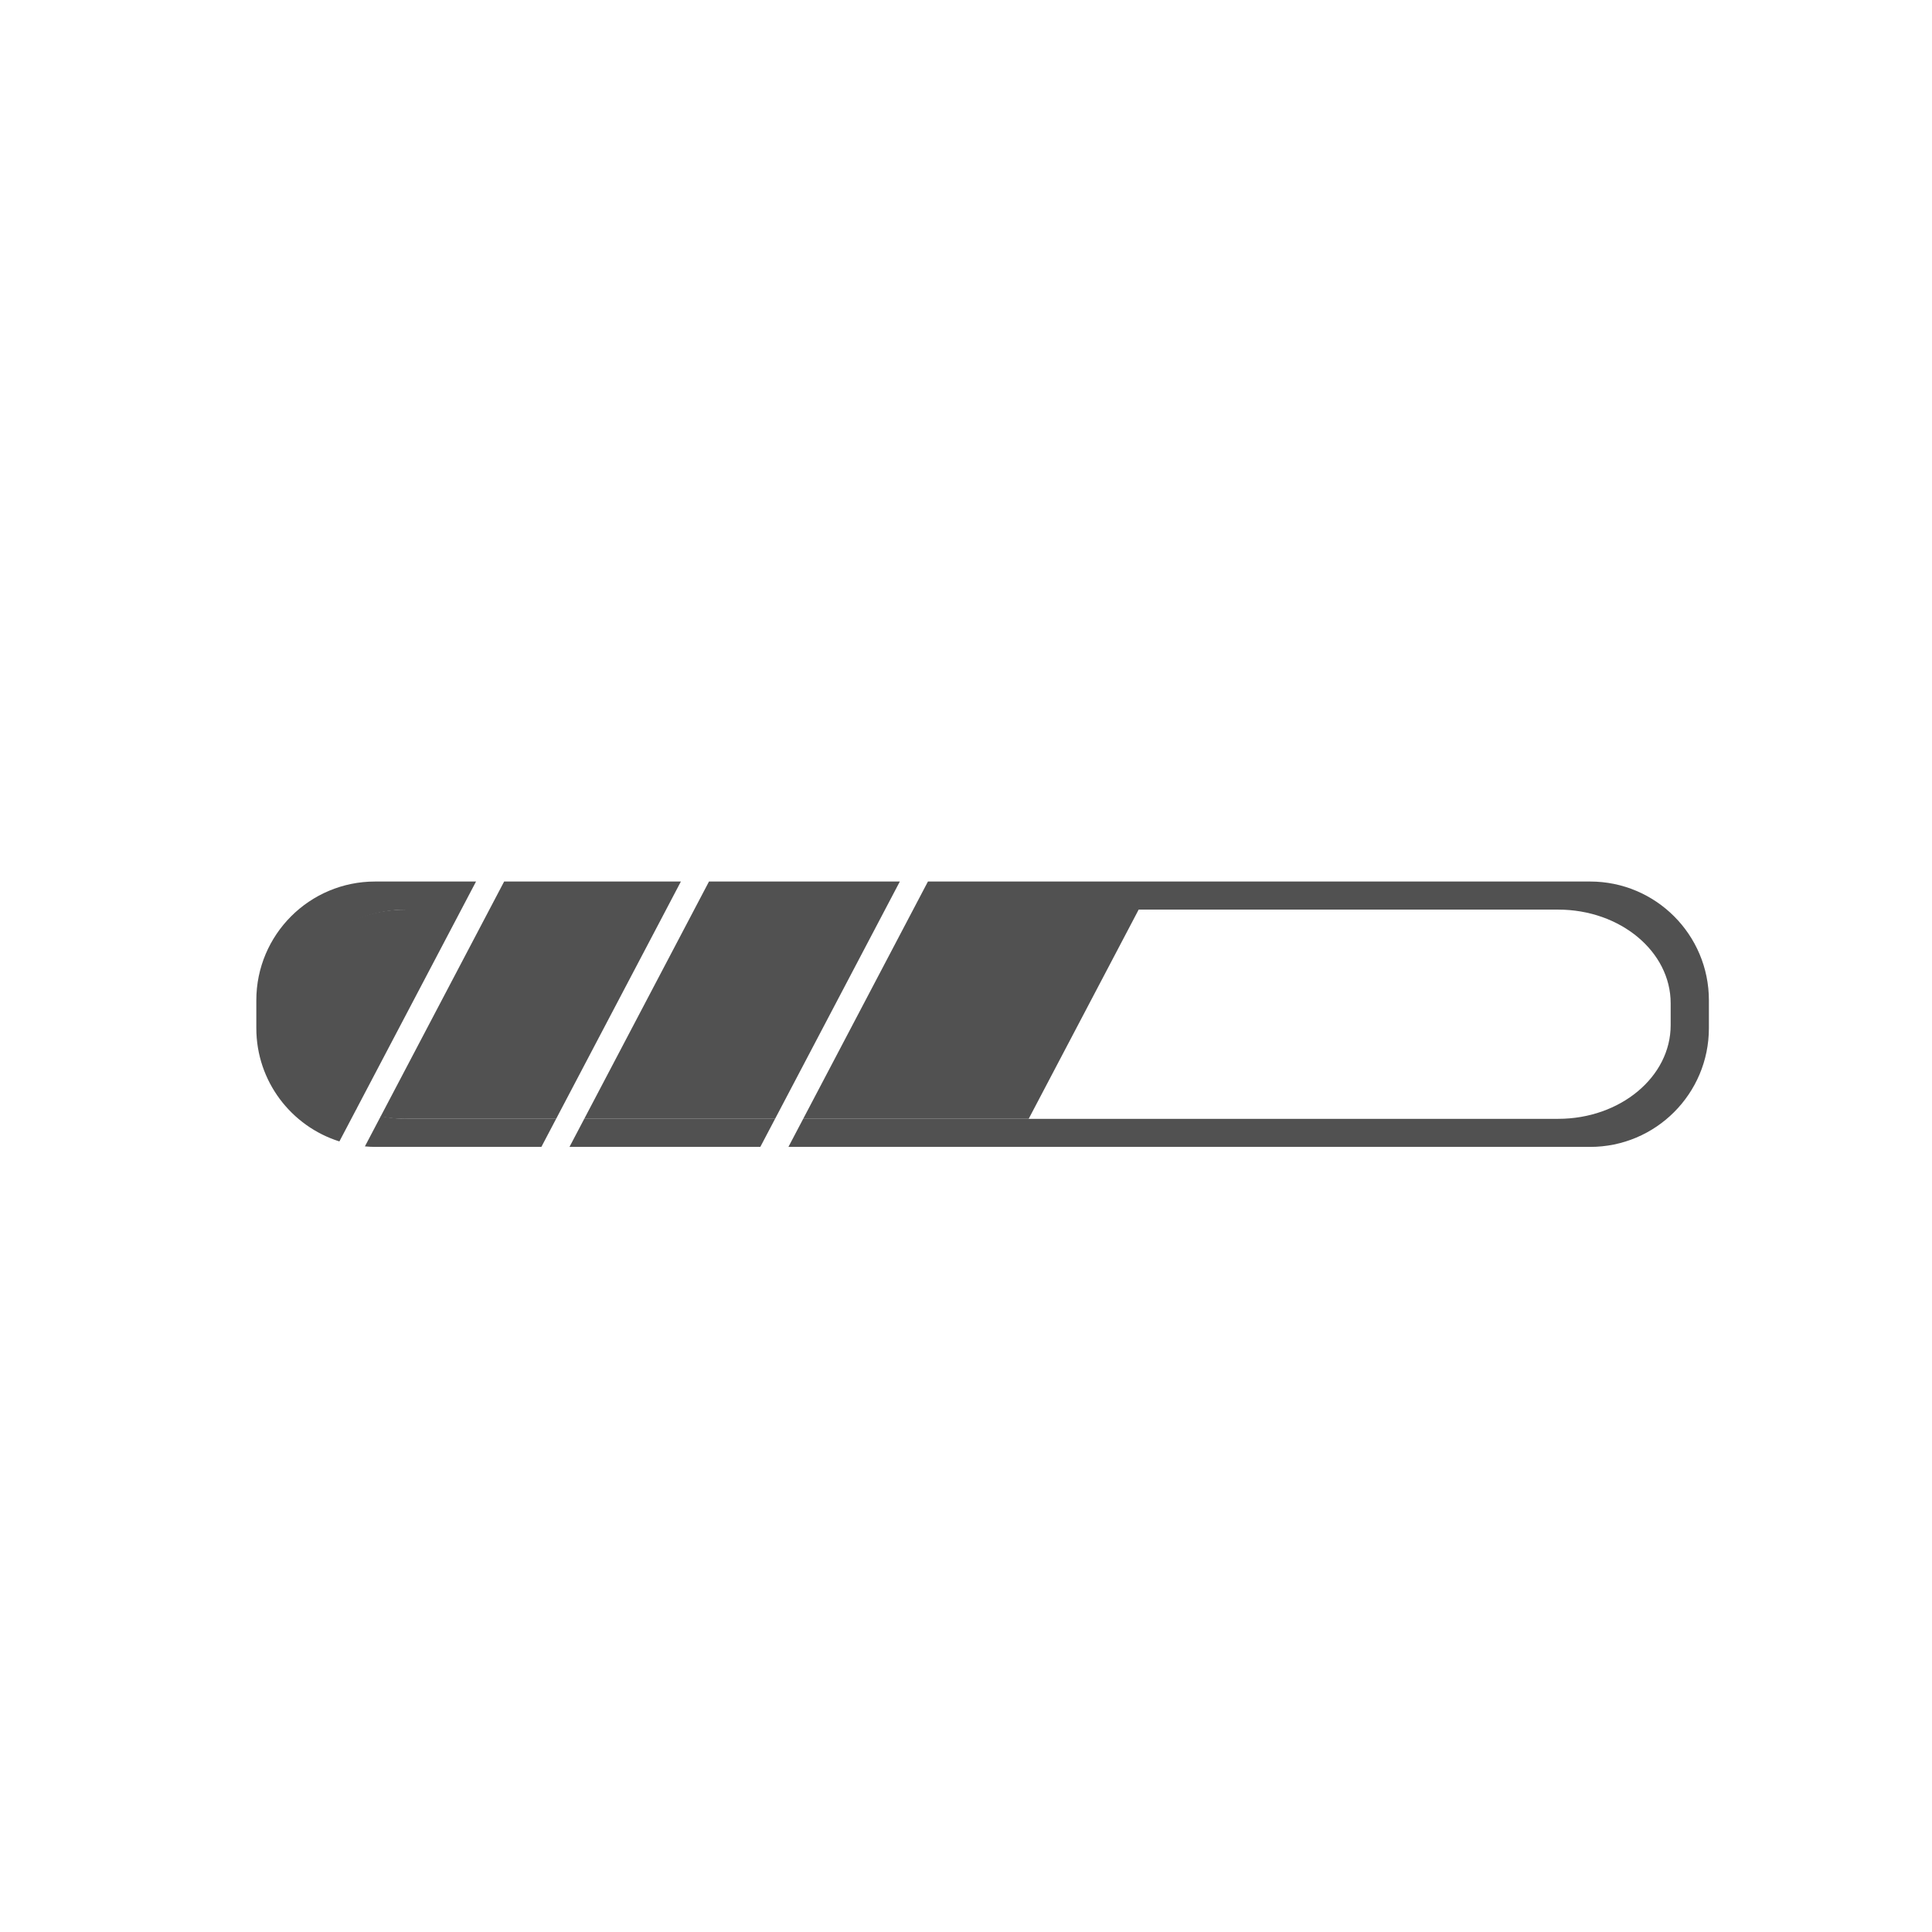
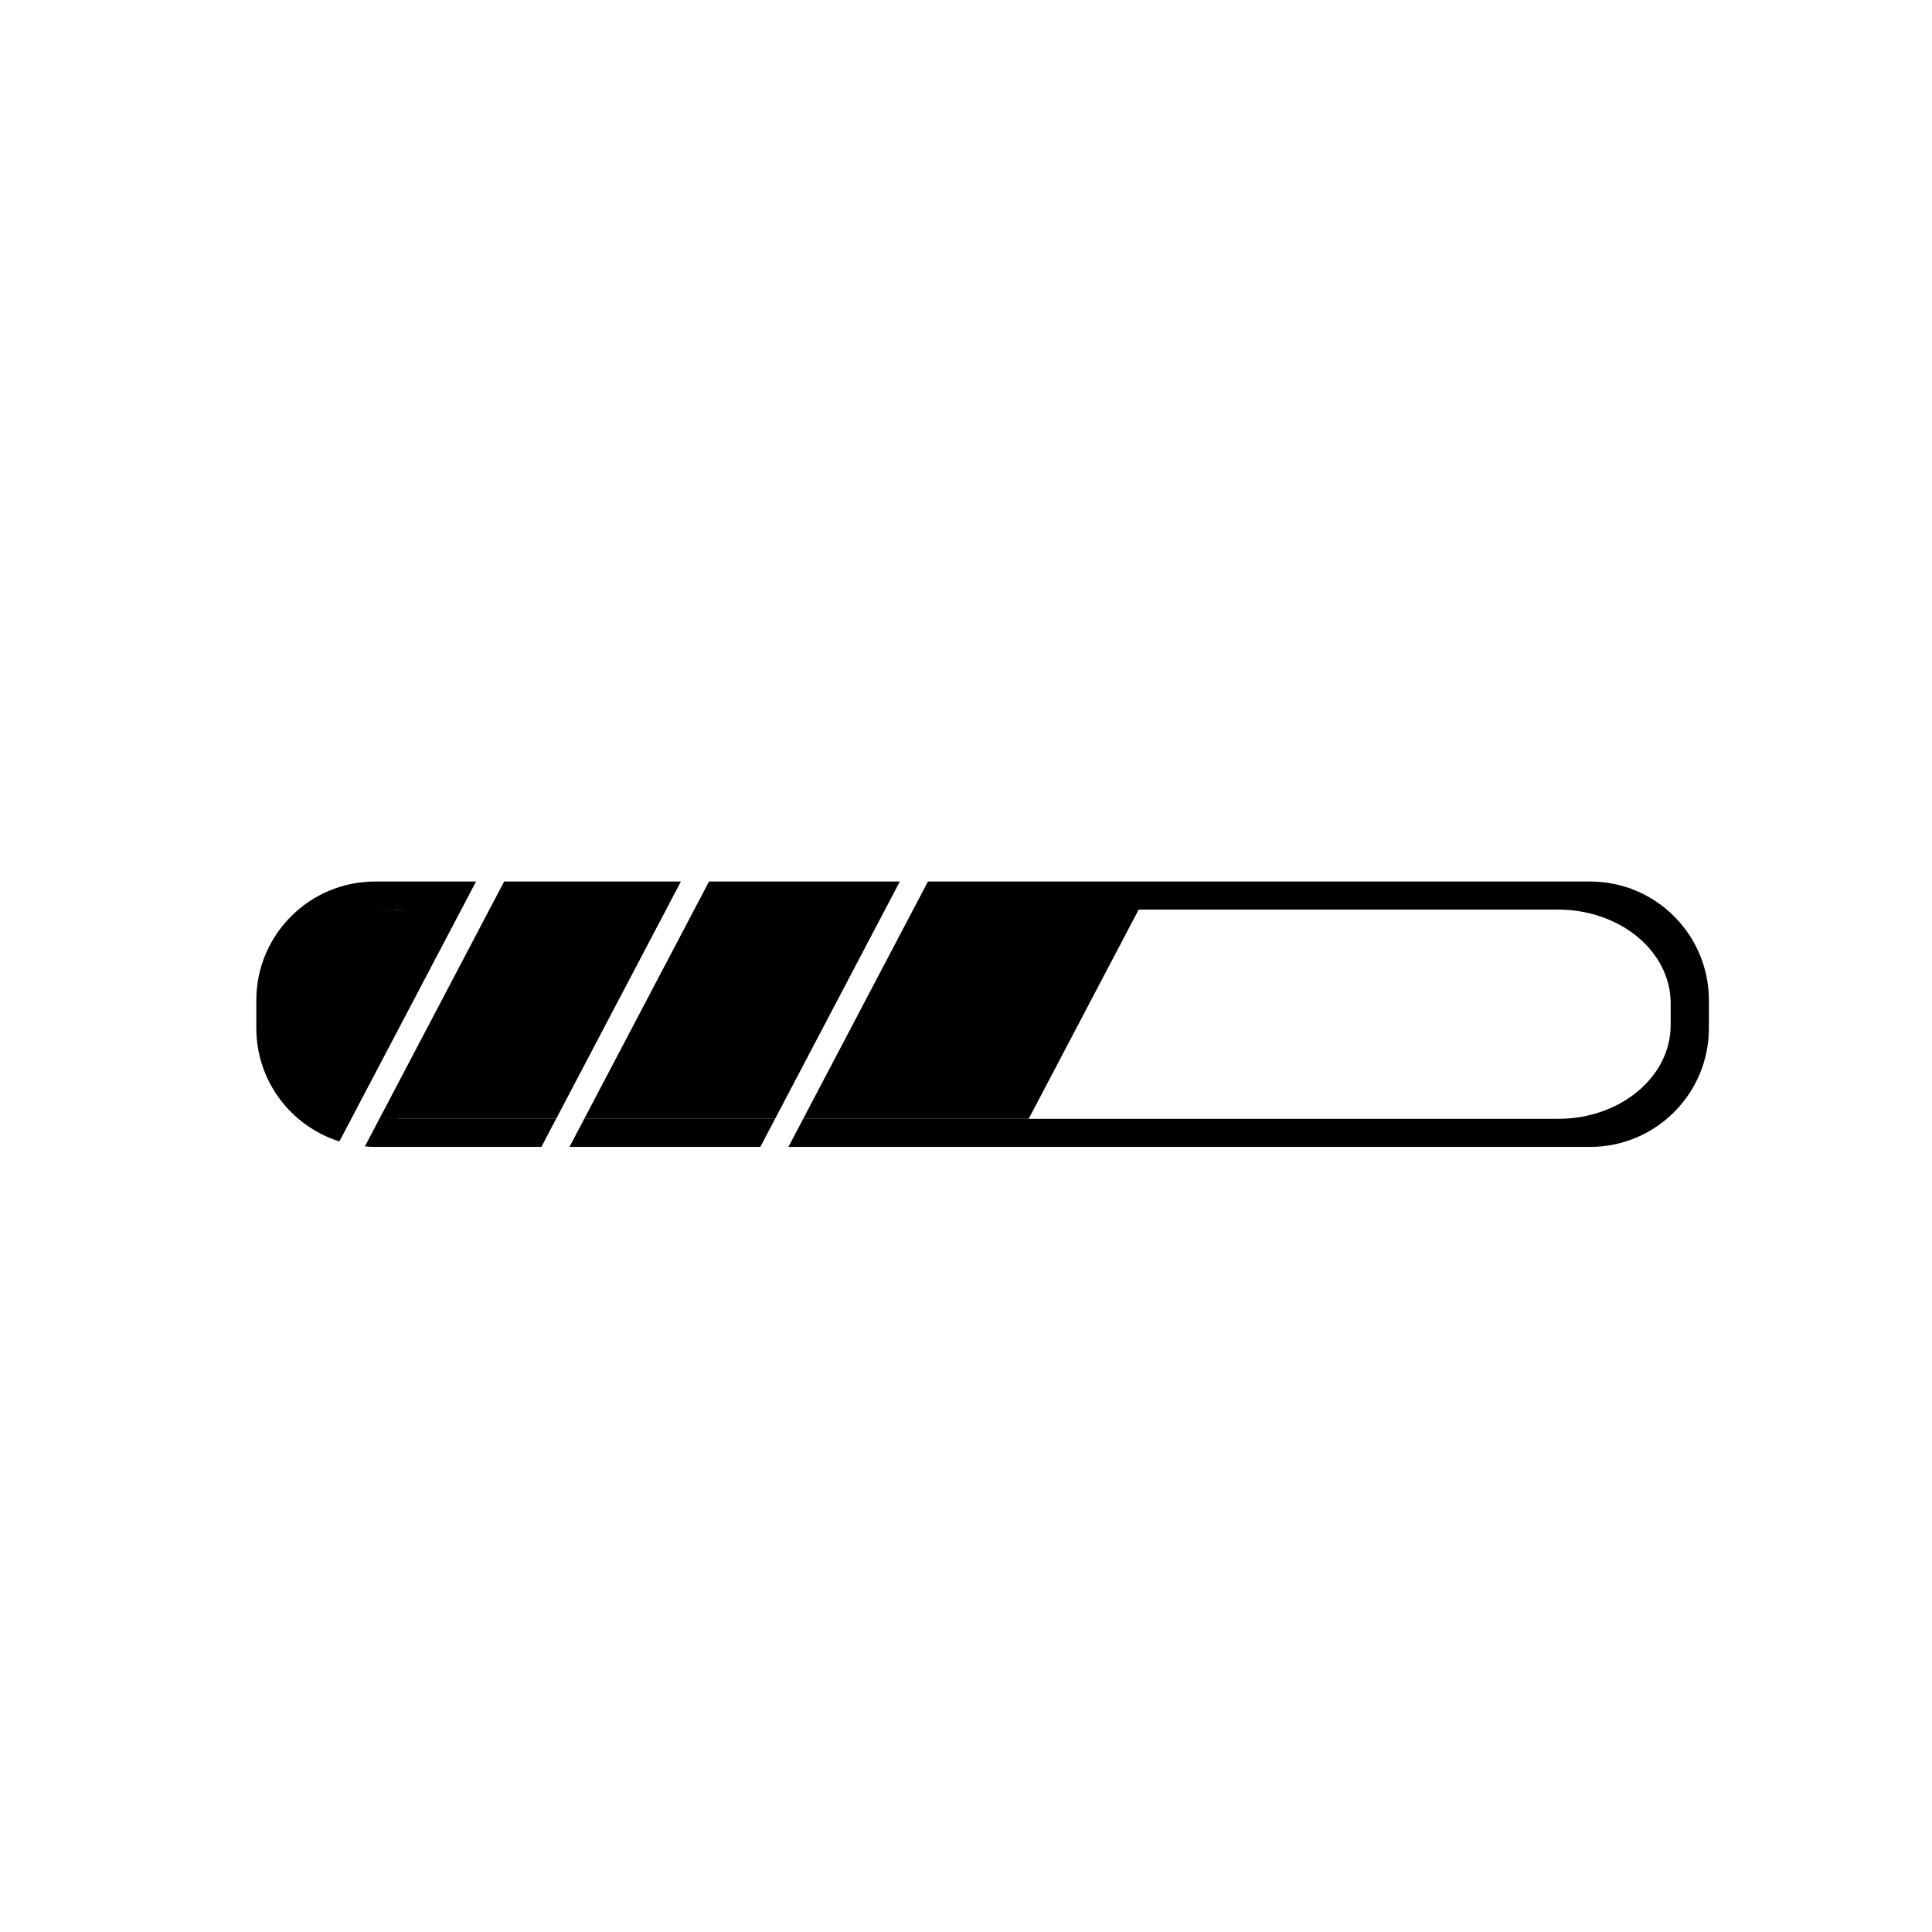
- <svg xmlns="http://www.w3.org/2000/svg" class="icon" style="width: 1em;height: 1em;vertical-align: middle;fill: currentColor;overflow: hidden;" viewBox="0 0 1024 1024" version="1.1" p-id="3377">
-   <path d="M842.792 467.225H491.827l-7.825 14.885h341.852c32.927 0 59.632 22.226 59.632 49.634v11.63c0 27.4-26.712 49.633-59.632 49.633H425.705l-7.825 14.878h424.912a62.958 62.958 0 0 0 62.958-62.95v-14.752a62.958 62.958 0 0 0-62.958-62.958z m-533.13 125.782l-7.826 14.878H402.98l7.82-14.878z m159.44-110.897l7.826-14.885H375.784l-7.826 14.885zM198.814 607.885h88.123l7.818-14.878h-78.989c-4.809 0-9.457-0.527-13.936-1.42l-8.423 16.024c1.786 0.148 3.586 0.274 5.407 0.274z m-42.687-64.512v-11.63c0-27.407 26.698-49.633 59.64-49.633h28.715l7.826-14.885h-53.494a62.958 62.958 0 0 0-62.958 62.958v14.751c0 28.168 18.514 52.003 44.03 60.047l9.098-17.304c-19.47-8.17-32.857-24.918-32.857-44.304zM353.06 482.11l7.825-14.885h-93.677l-7.826 14.885z" fill="#515151" p-id="3378" />
-   <path d="M603.519 482.11H484.002L425.705 593h119.518z m-388.68 0c-32.942 0-59.64 22.226-59.64 49.627v11.63c0 19.638 13.74 36.562 33.624 44.613l55.659-105.87h-29.644z m44.542 0L201.74 591.762c4.219 0.781 8.592 1.238 13.1 1.238h79.923l58.304-110.89H259.38z m108.577 0L309.662 593h101.144l58.296-110.89z" fill="#515151" p-id="3379" />
+ <svg xmlns="http://www.w3.org/2000/svg" style="width: 1em;height: 1em;vertical-align: middle;fill: currentColor;overflow: hidden;" viewBox="0 0 1024 1024" version="1.1">
+   <path d="M842.792 467.225H491.827l-7.825 14.885h341.852c32.927 0 59.632 22.226 59.632 49.634v11.63c0 27.4-26.712 49.633-59.632 49.633H425.705l-7.825 14.878h424.912a62.958 62.958 0 0 0 62.958-62.95v-14.752a62.958 62.958 0 0 0-62.958-62.958z m-533.13 125.782l-7.826 14.878H402.98l7.82-14.878z m159.44-110.897l7.826-14.885H375.784l-7.826 14.885zM198.814 607.885h88.123l7.818-14.878h-78.989c-4.809 0-9.457-0.527-13.936-1.42l-8.423 16.024c1.786 0.148 3.586 0.274 5.407 0.274z m-42.687-64.512v-11.63c0-27.407 26.698-49.633 59.64-49.633h28.715l7.826-14.885h-53.494a62.958 62.958 0 0 0-62.958 62.958v14.751c0 28.168 18.514 52.003 44.03 60.047l9.098-17.304c-19.47-8.17-32.857-24.918-32.857-44.304zM353.06 482.11l7.825-14.885h-93.677l-7.826 14.885z" />
+   <path d="M603.519 482.11H484.002L425.705 593h119.518z m-388.68 0c-32.942 0-59.64 22.226-59.64 49.627v11.63c0 19.638 13.74 36.562 33.624 44.613l55.659-105.87h-29.644z m44.542 0L201.74 591.762c4.219 0.781 8.592 1.238 13.1 1.238h79.923l58.304-110.89H259.38z m108.577 0L309.662 593h101.144l58.296-110.89z" />
</svg>
